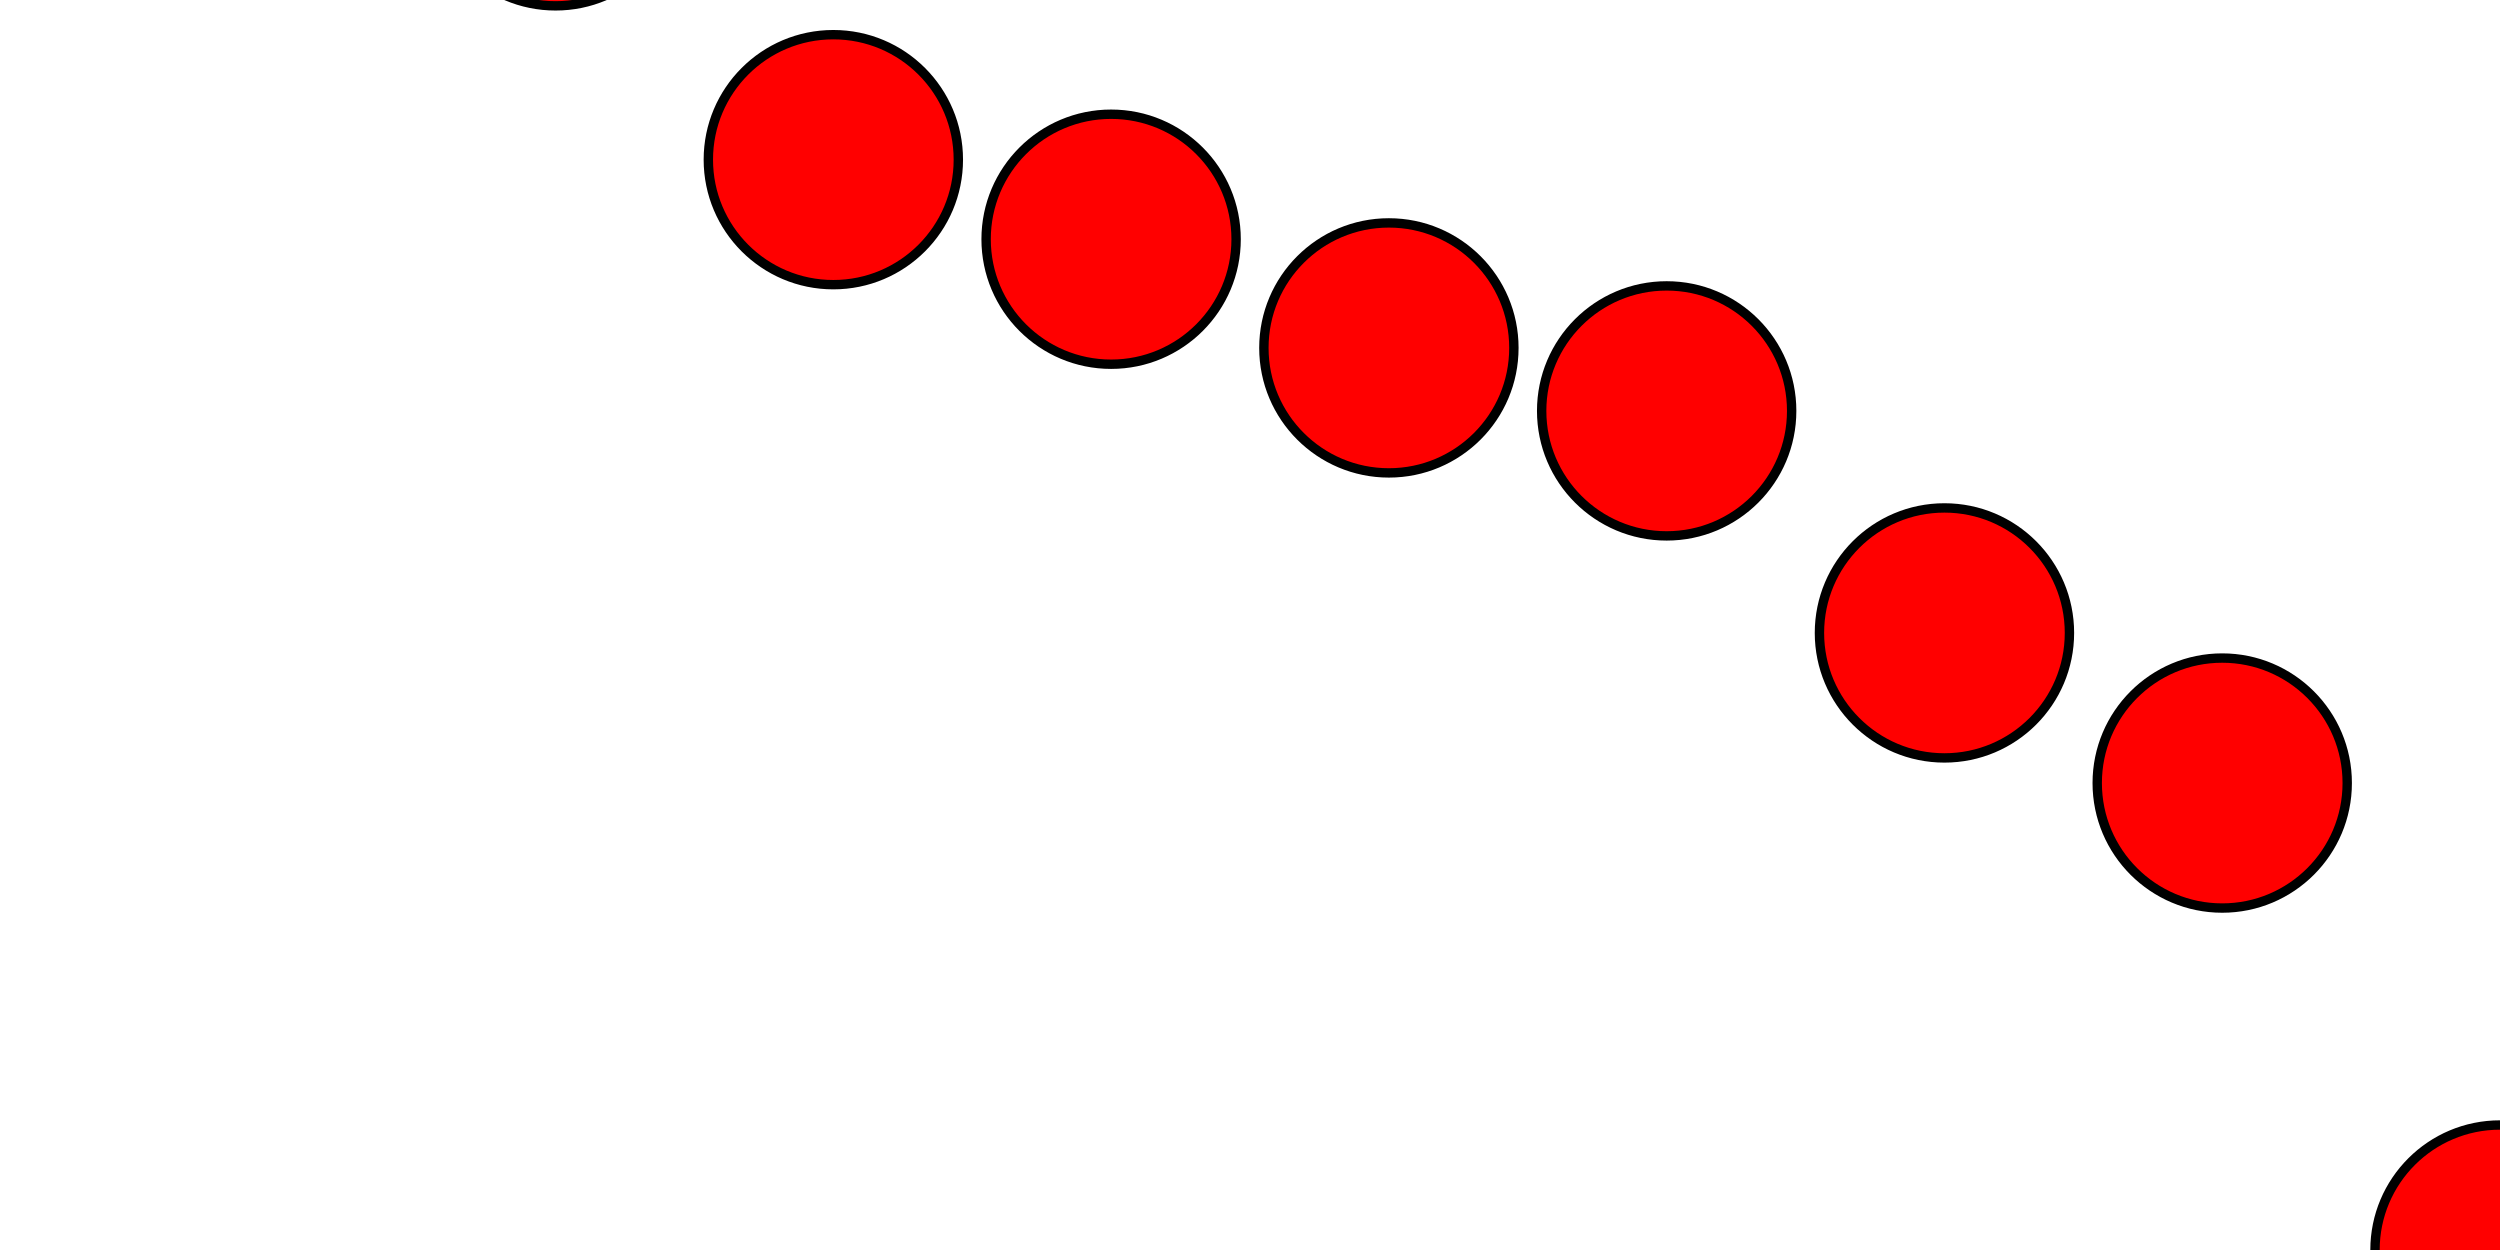
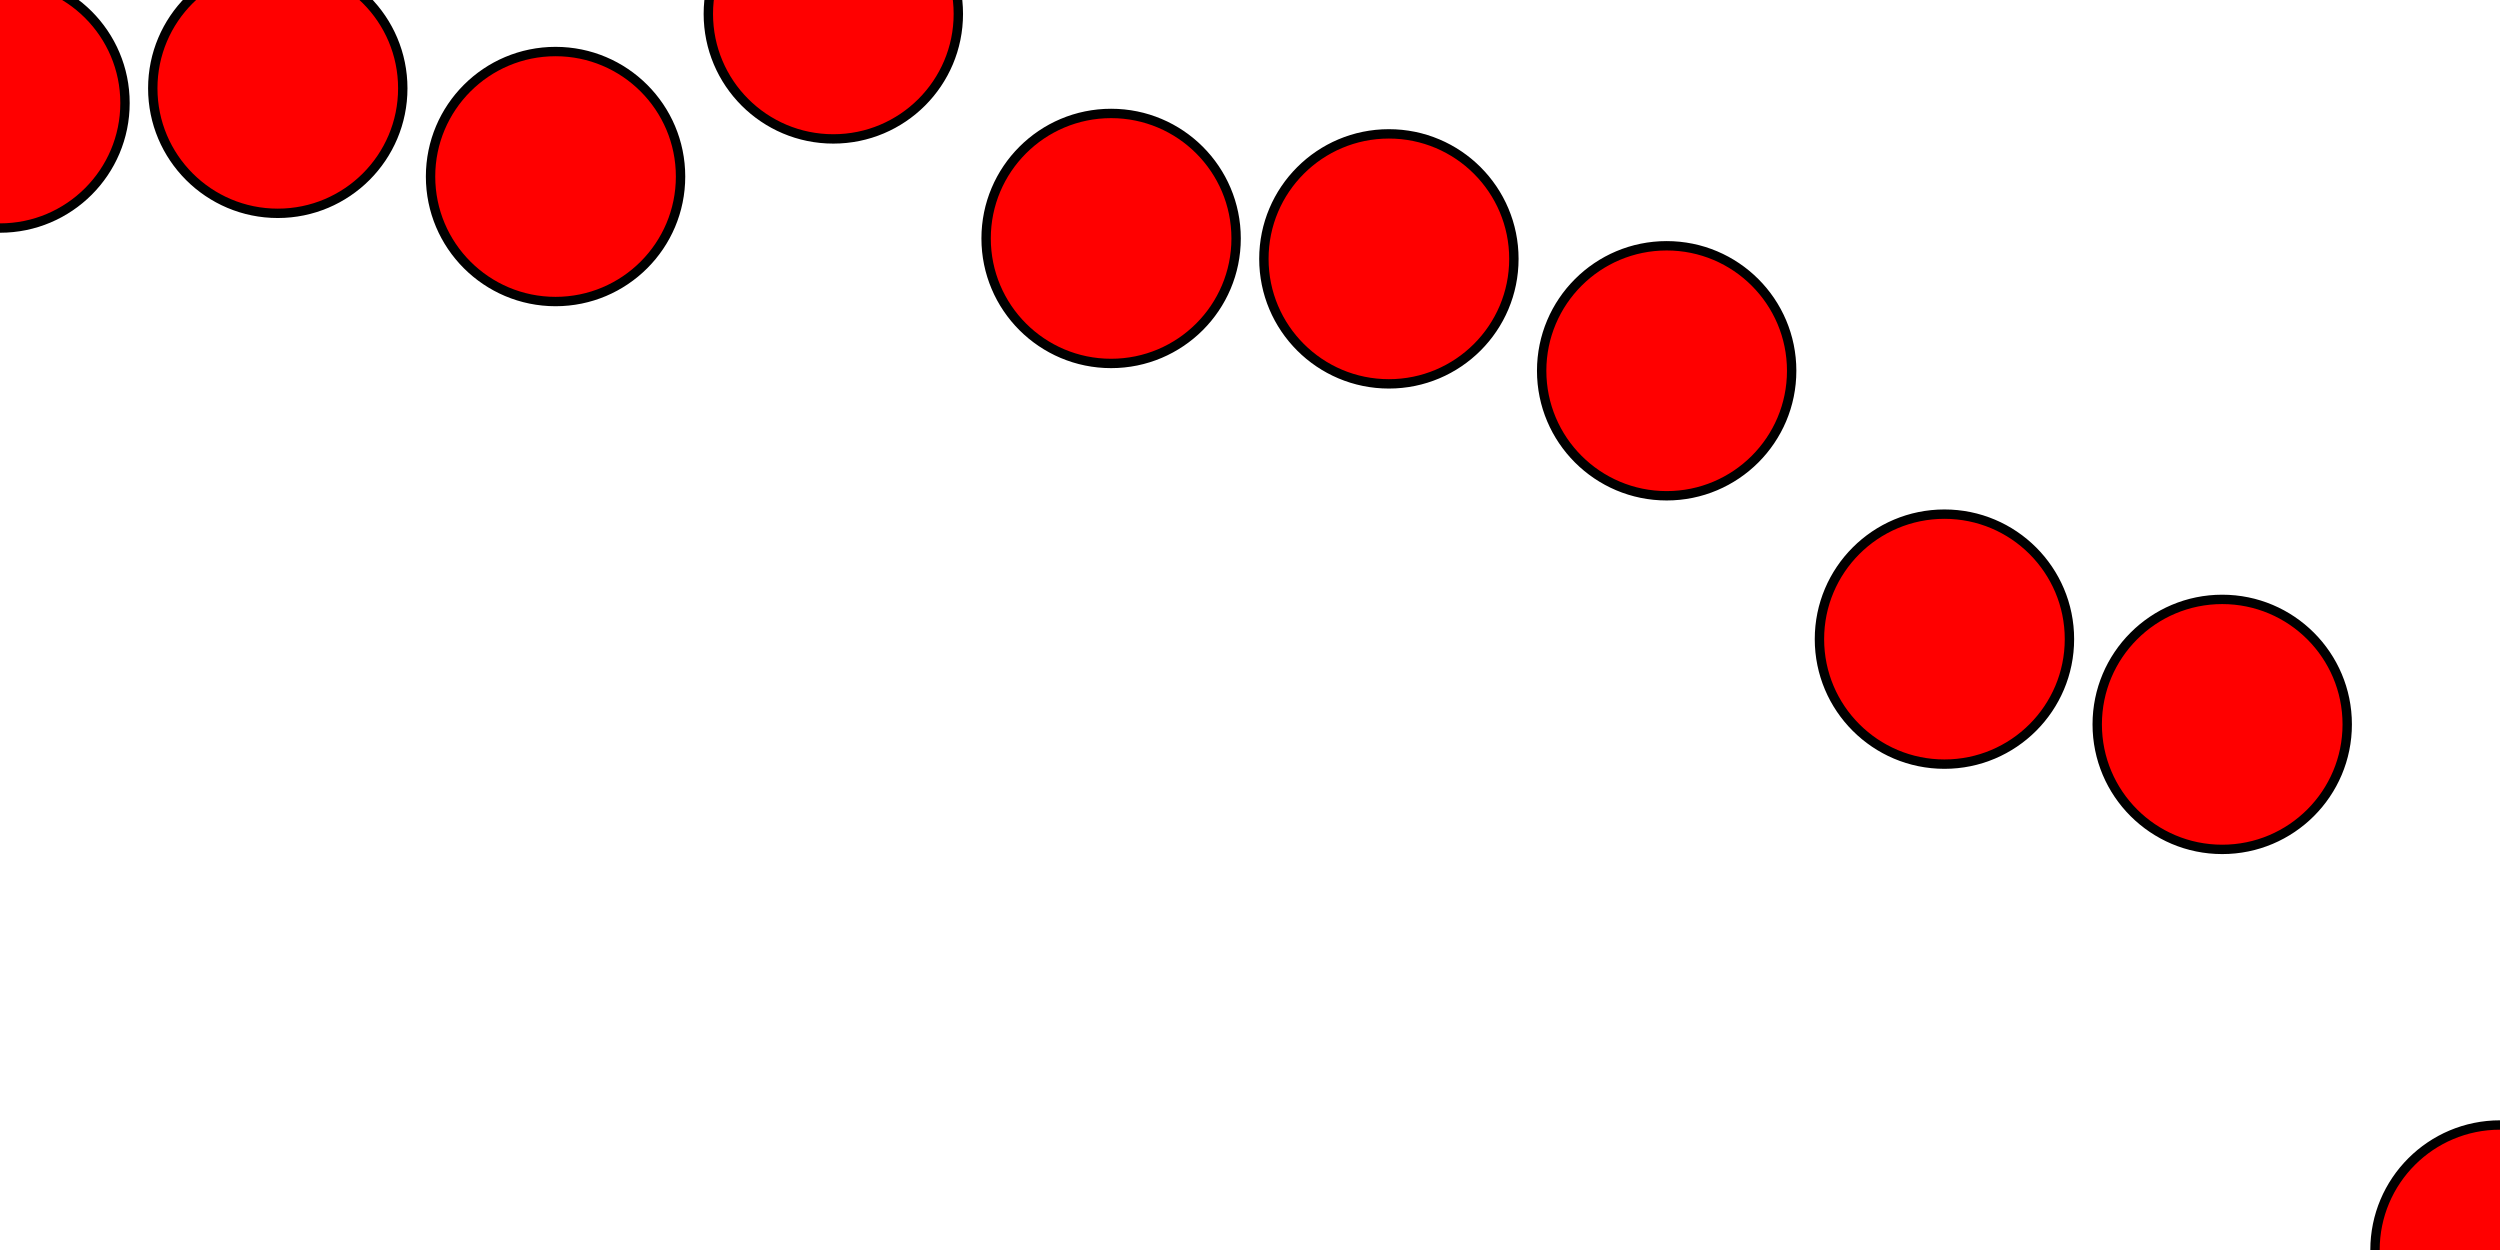
<svg width="800" height="400">
-   <circle cx="0" cy="-54.527" r="40" stroke="black" stroke-width="3" fill="red" />
-   <circle cx="88.889" cy="-85.904" r="40" stroke="black" stroke-width="3" fill="red" />
-   <circle cx="177.778" cy="-38.126" r="40" stroke="black" stroke-width="3" fill="red" />
-   <circle cx="266.667" cy="51.096" r="40" stroke="black" stroke-width="3" fill="red" />
-   <circle cx="355.556" cy="76.553" r="40" stroke="black" stroke-width="3" fill="red" />
-   <circle cx="444.444" cy="111.33" r="40" stroke="black" stroke-width="3" fill="red" />
-   <circle cx="533.333" cy="131.488" r="40" stroke="black" stroke-width="3" fill="red" />
-   <circle cx="622.222" cy="202.537" r="40" stroke="black" stroke-width="3" fill="red" />
-   <circle cx="711.111" cy="250.577" r="40" stroke="black" stroke-width="3" fill="red" />
+   <circle cx="0" cy="32.978" r="40" stroke="black" stroke-width="3" fill="red" />
+   <circle cx="88.889" cy="28.265" r="40" stroke="black" stroke-width="3" fill="red" />
+   <circle cx="177.778" cy="56.492" r="40" stroke="black" stroke-width="3" fill="red" />
+   <circle cx="266.667" cy="4.453" r="40" stroke="black" stroke-width="3" fill="red" />
+   <circle cx="355.556" cy="76.302" r="40" stroke="black" stroke-width="3" fill="red" />
+   <circle cx="444.444" cy="82.838" r="40" stroke="black" stroke-width="3" fill="red" />
+   <circle cx="533.333" cy="118.65" r="40" stroke="black" stroke-width="3" fill="red" />
+   <circle cx="622.222" cy="204.525" r="40" stroke="black" stroke-width="3" fill="red" />
+   <circle cx="711.111" cy="231.805" r="40" stroke="black" stroke-width="3" fill="red" />
  <circle cx="800" cy="400" r="40" stroke="black" stroke-width="3" fill="red" />
</svg>
